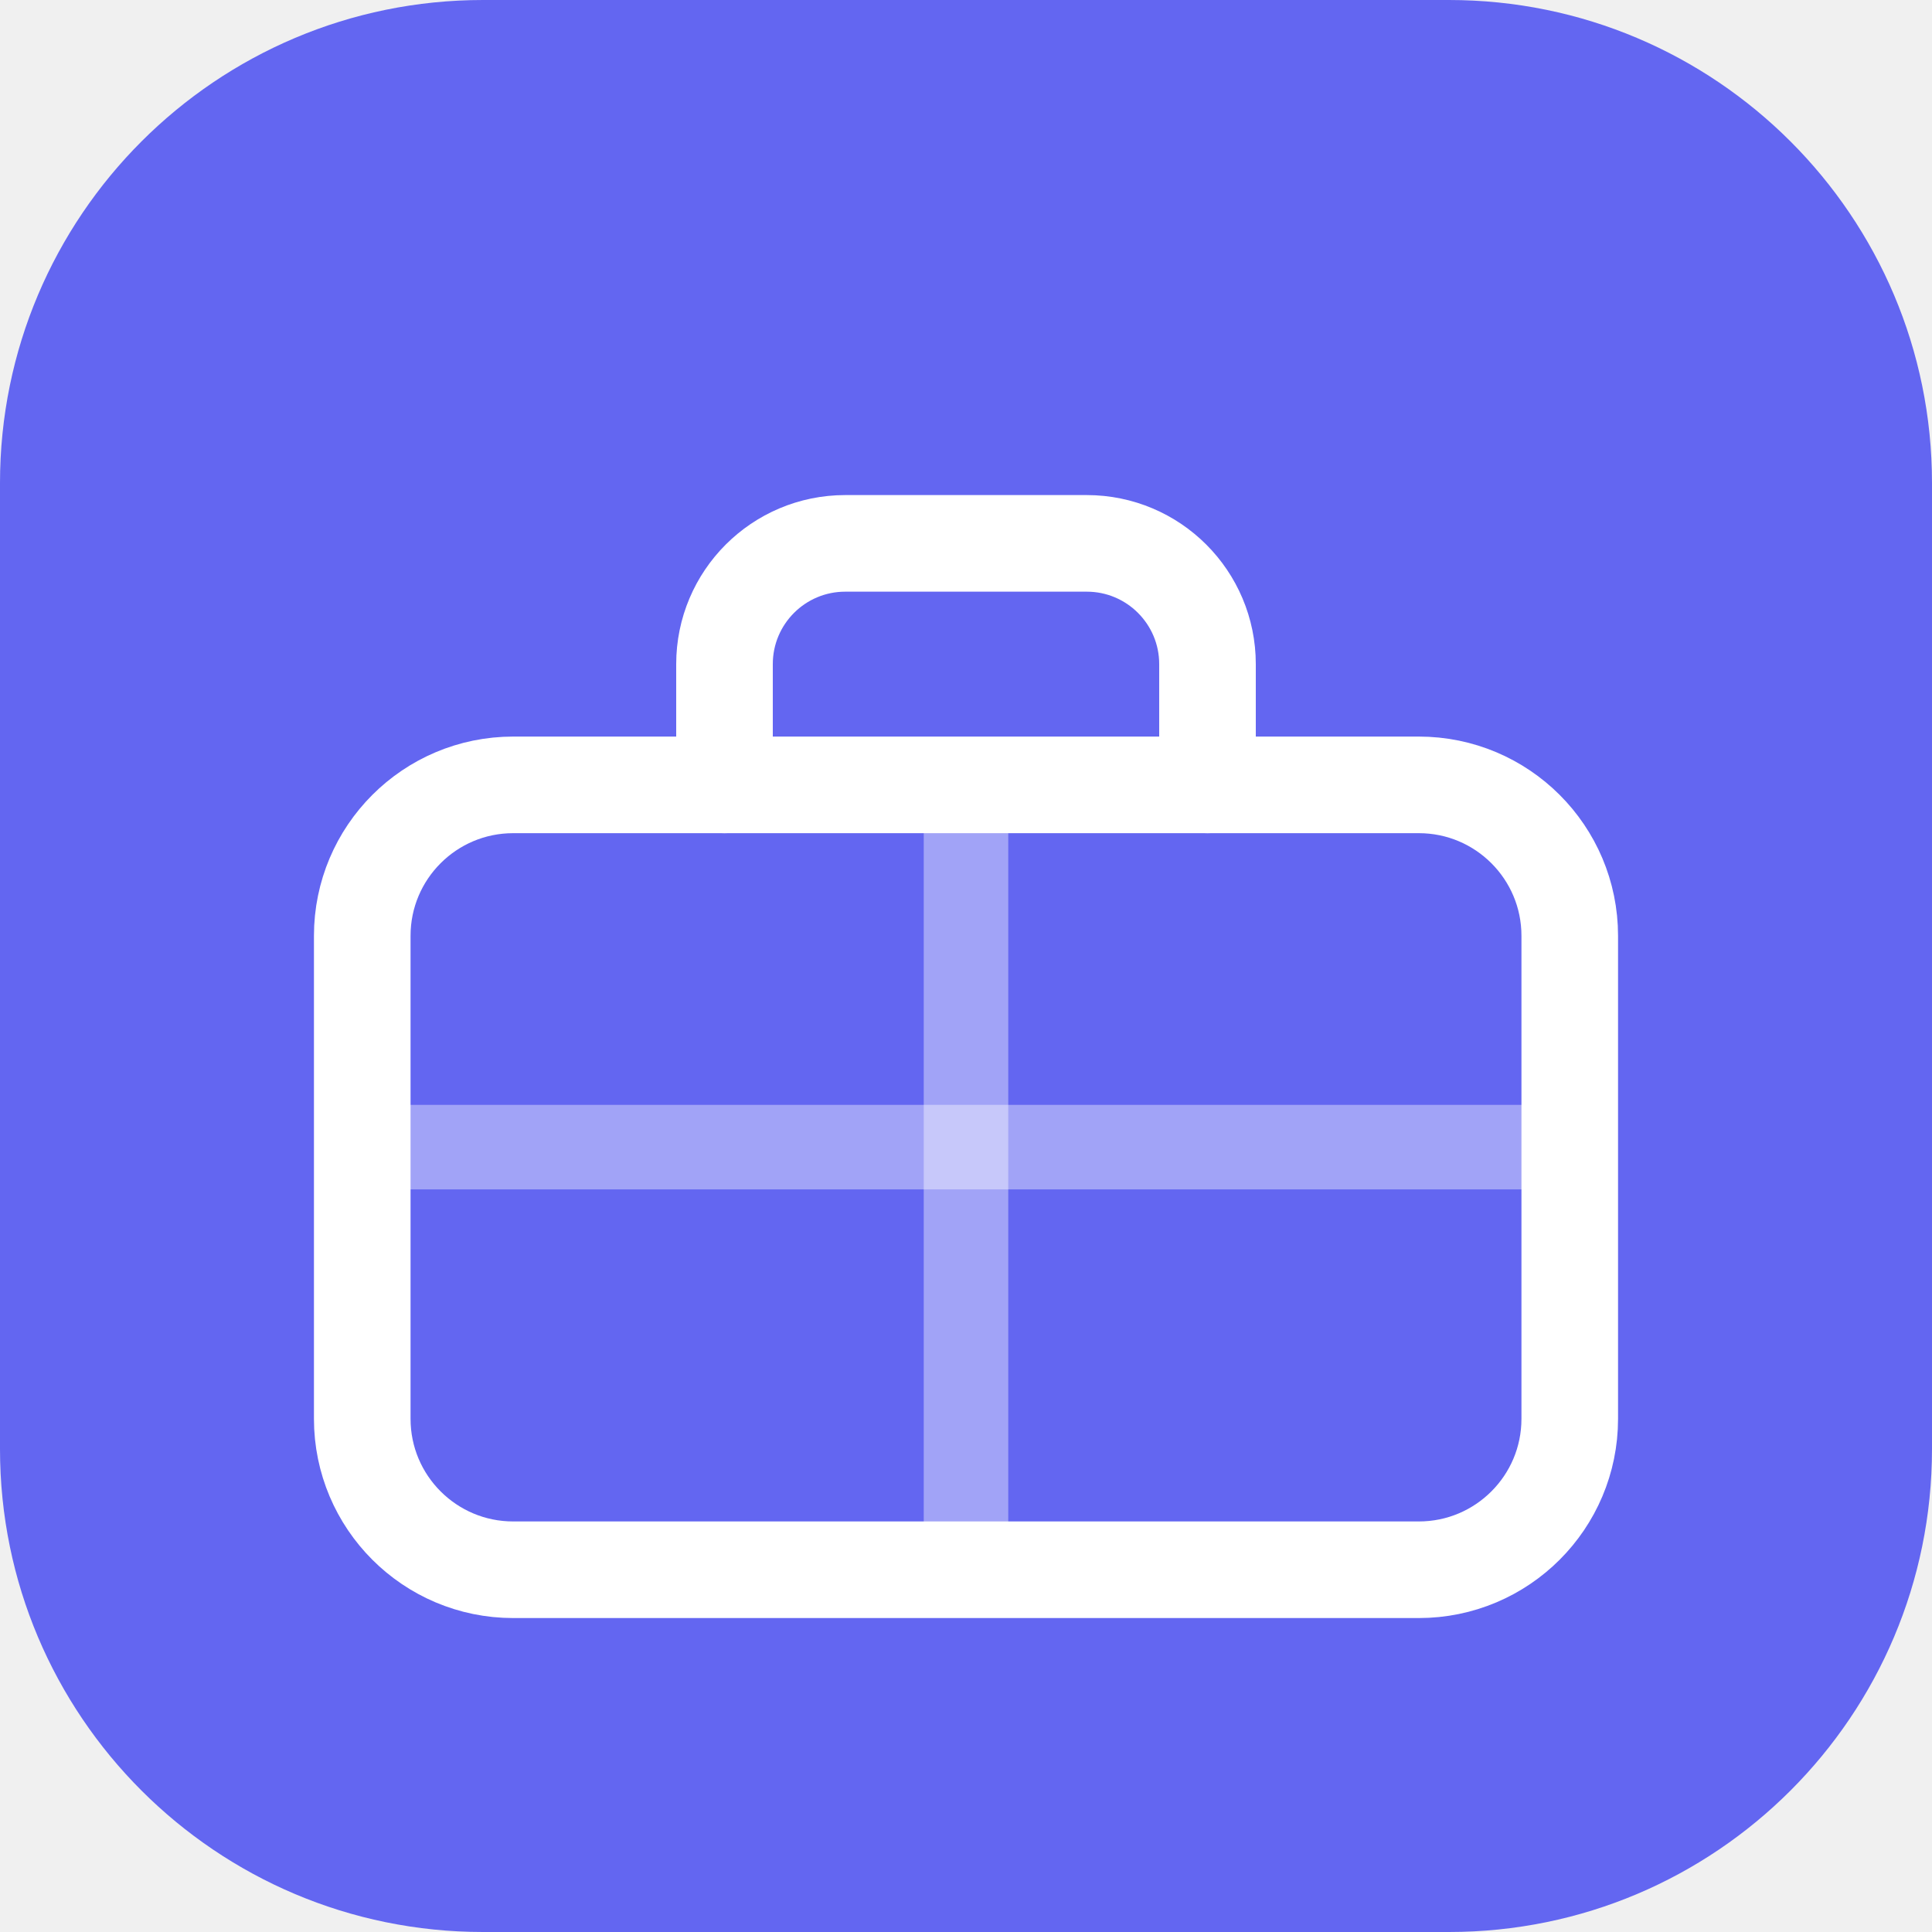
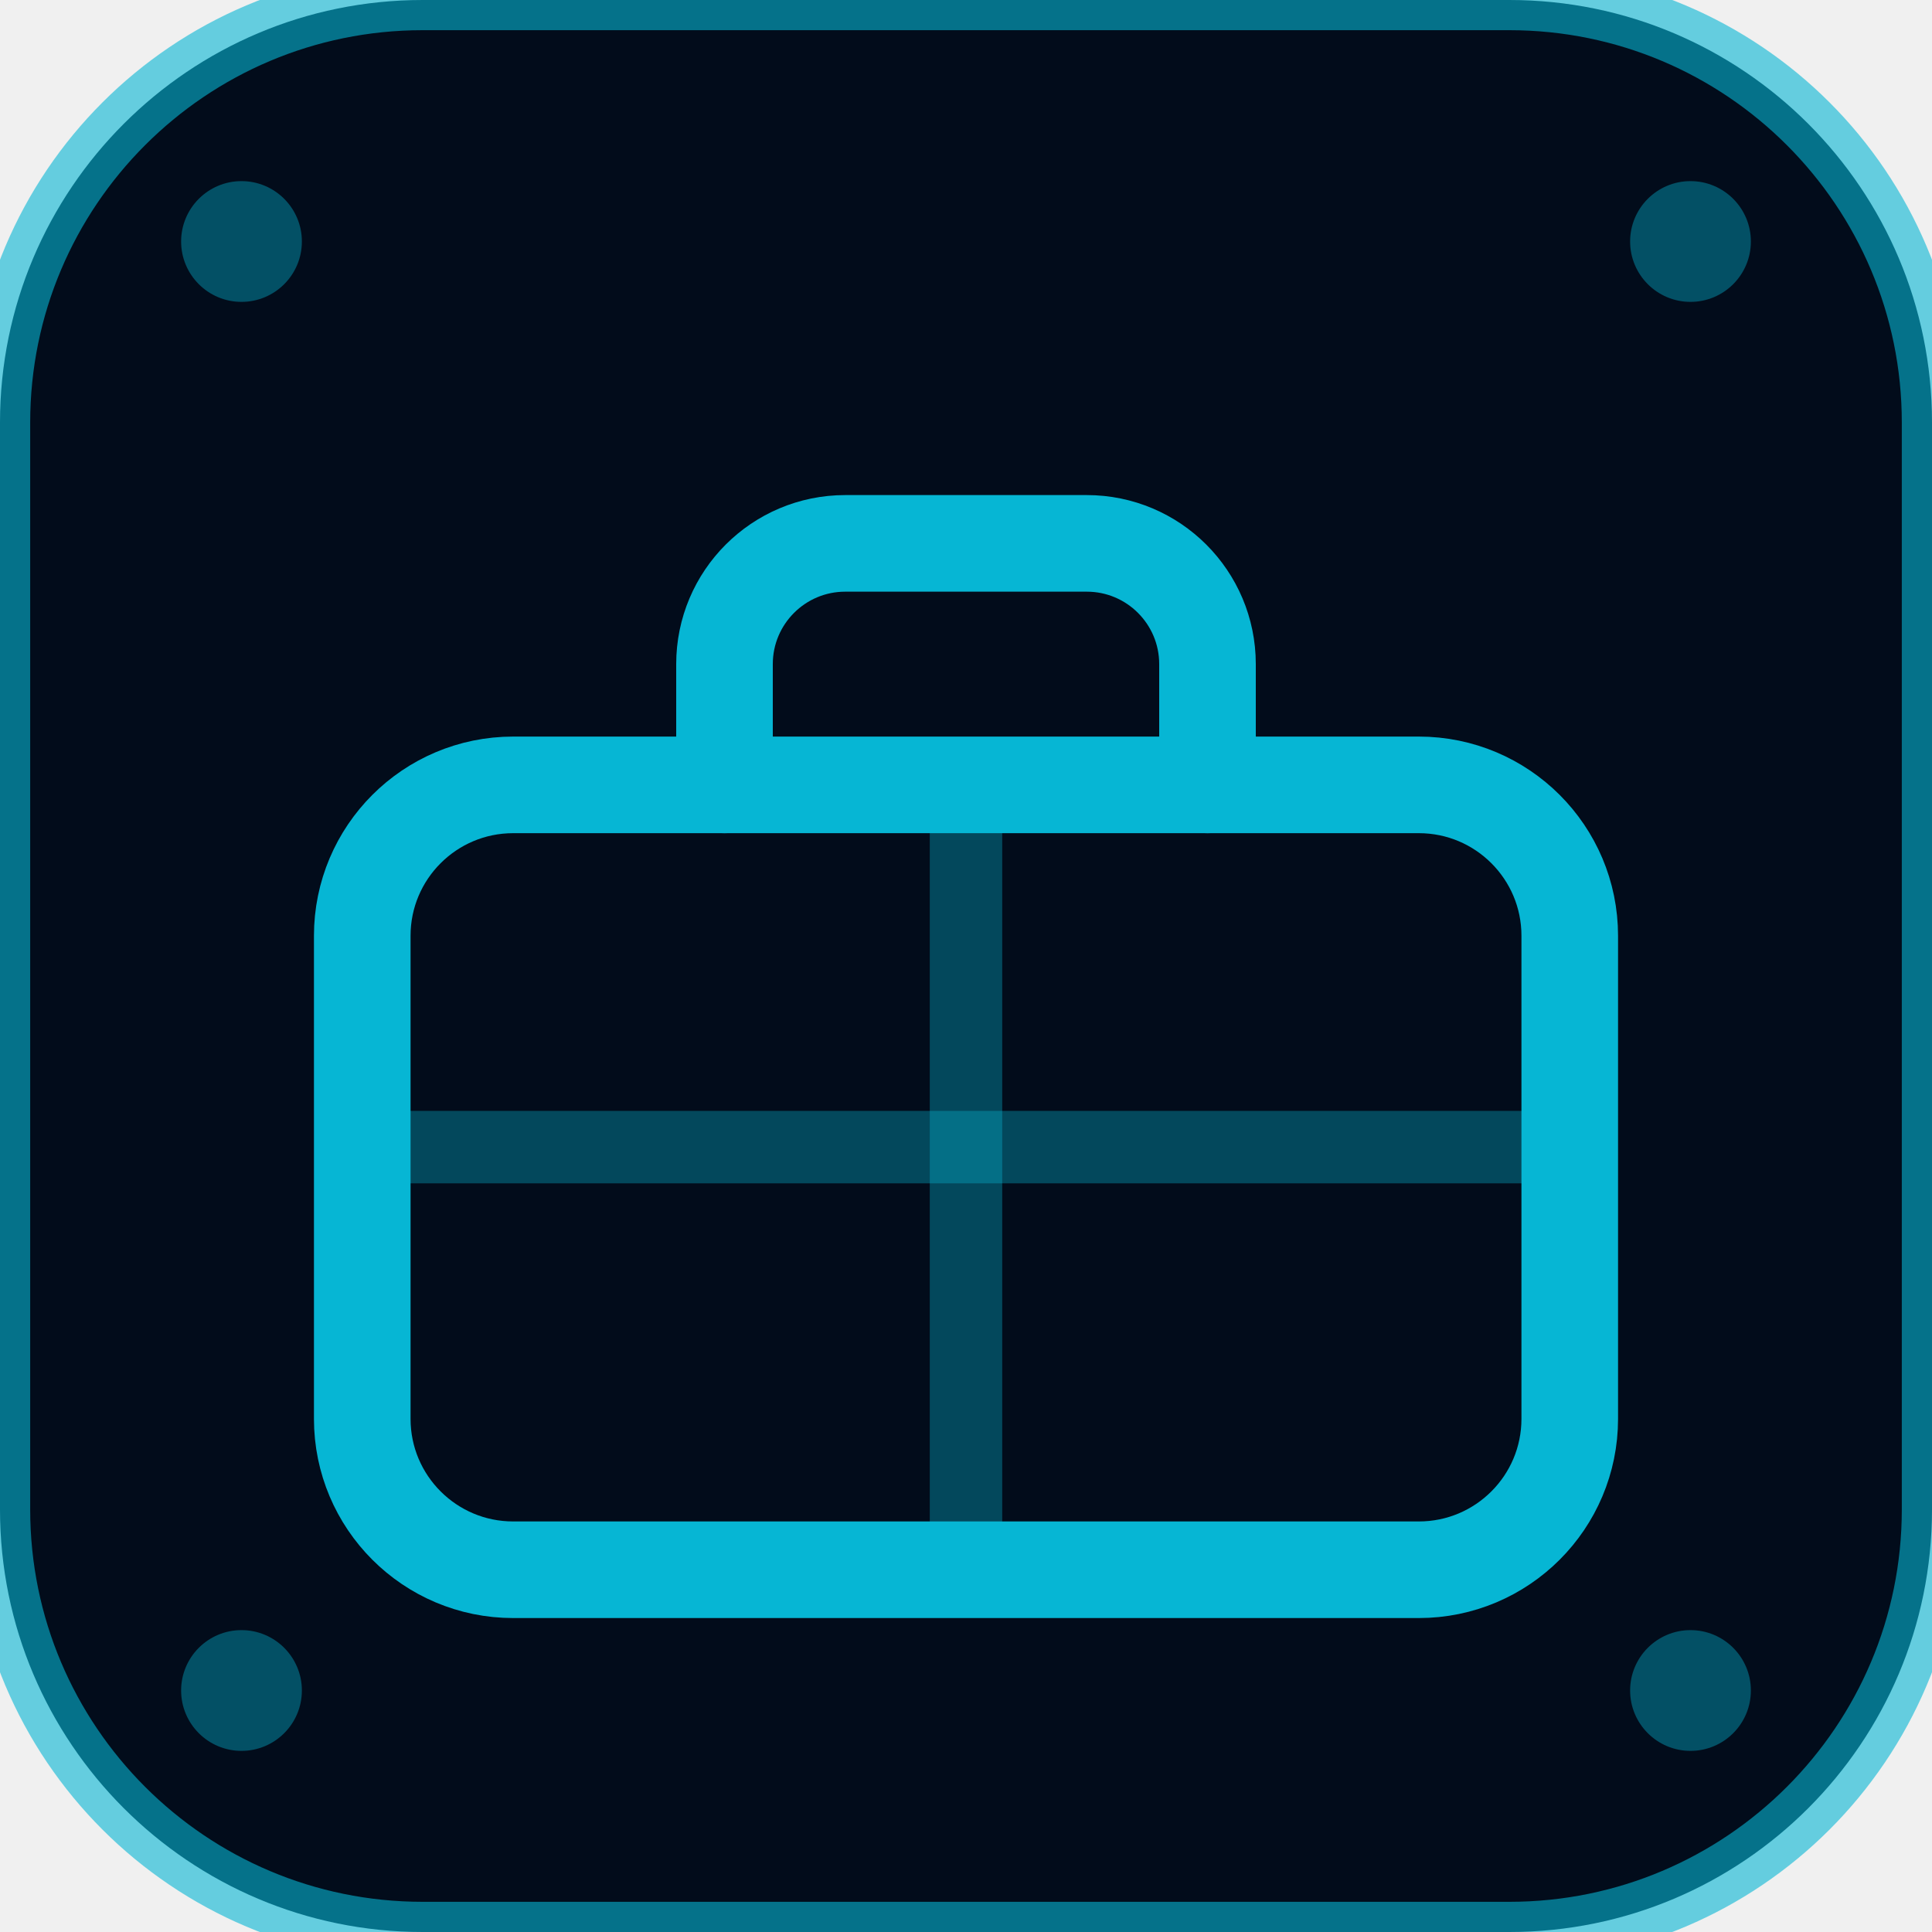
<svg xmlns="http://www.w3.org/2000/svg" viewBox="0 0 32 32">
-   <rect width="32" height="32" rx="8" fill="#6366f1" />
-   <rect x="6" y="13" width="20" height="13" rx="2.5" fill="none" stroke="#fff" stroke-width="1.6" />
-   <path d="M12 13v-2a2 2 0 012-2h4a2 2 0 012 2v2" fill="none" stroke="#fff" stroke-width="1.6" stroke-linecap="round" stroke-linejoin="round" />
-   <line x1="16" y1="13" x2="16" y2="26" stroke="#fff" stroke-width="1.4" stroke-opacity="0.4" />
-   <line x1="6" y1="19" x2="26" y2="19" stroke="#fff" stroke-width="1.4" stroke-opacity="0.4" />
+   <rect width="32" height="32" rx="7" fill="#020c1b" />
+   <rect width="32" height="32" rx="7" fill="none" stroke="#06b6d4" stroke-width="1" opacity="0.6" />
+   <rect x="6" y="13" width="20" height="13" rx="2.5" fill="none" stroke="#06b6d4" stroke-width="1.6" />
+   <path d="M12 13v-2a2 2 0 012-2h4a2 2 0 012 2v2" fill="none" stroke="#06b6d4" stroke-width="1.6" stroke-linecap="round" stroke-linejoin="round" />
+   <line x1="16" y1="13" x2="16" y2="26" stroke="#06b6d4" stroke-width="1.2" opacity="0.35" />
+   <line x1="6" y1="19" x2="26" y2="19" stroke="#06b6d4" stroke-width="1.2" opacity="0.35" />
+   <circle cx="4" cy="4" r="1" fill="#06b6d4" opacity="0.4" />
+   <circle cx="28" cy="4" r="1" fill="#06b6d4" opacity="0.4" />
+   <circle cx="4" cy="28" r="1" fill="#06b6d4" opacity="0.4" />
+   <circle cx="28" cy="28" r="1" fill="#06b6d4" opacity="0.4" />
</svg>
